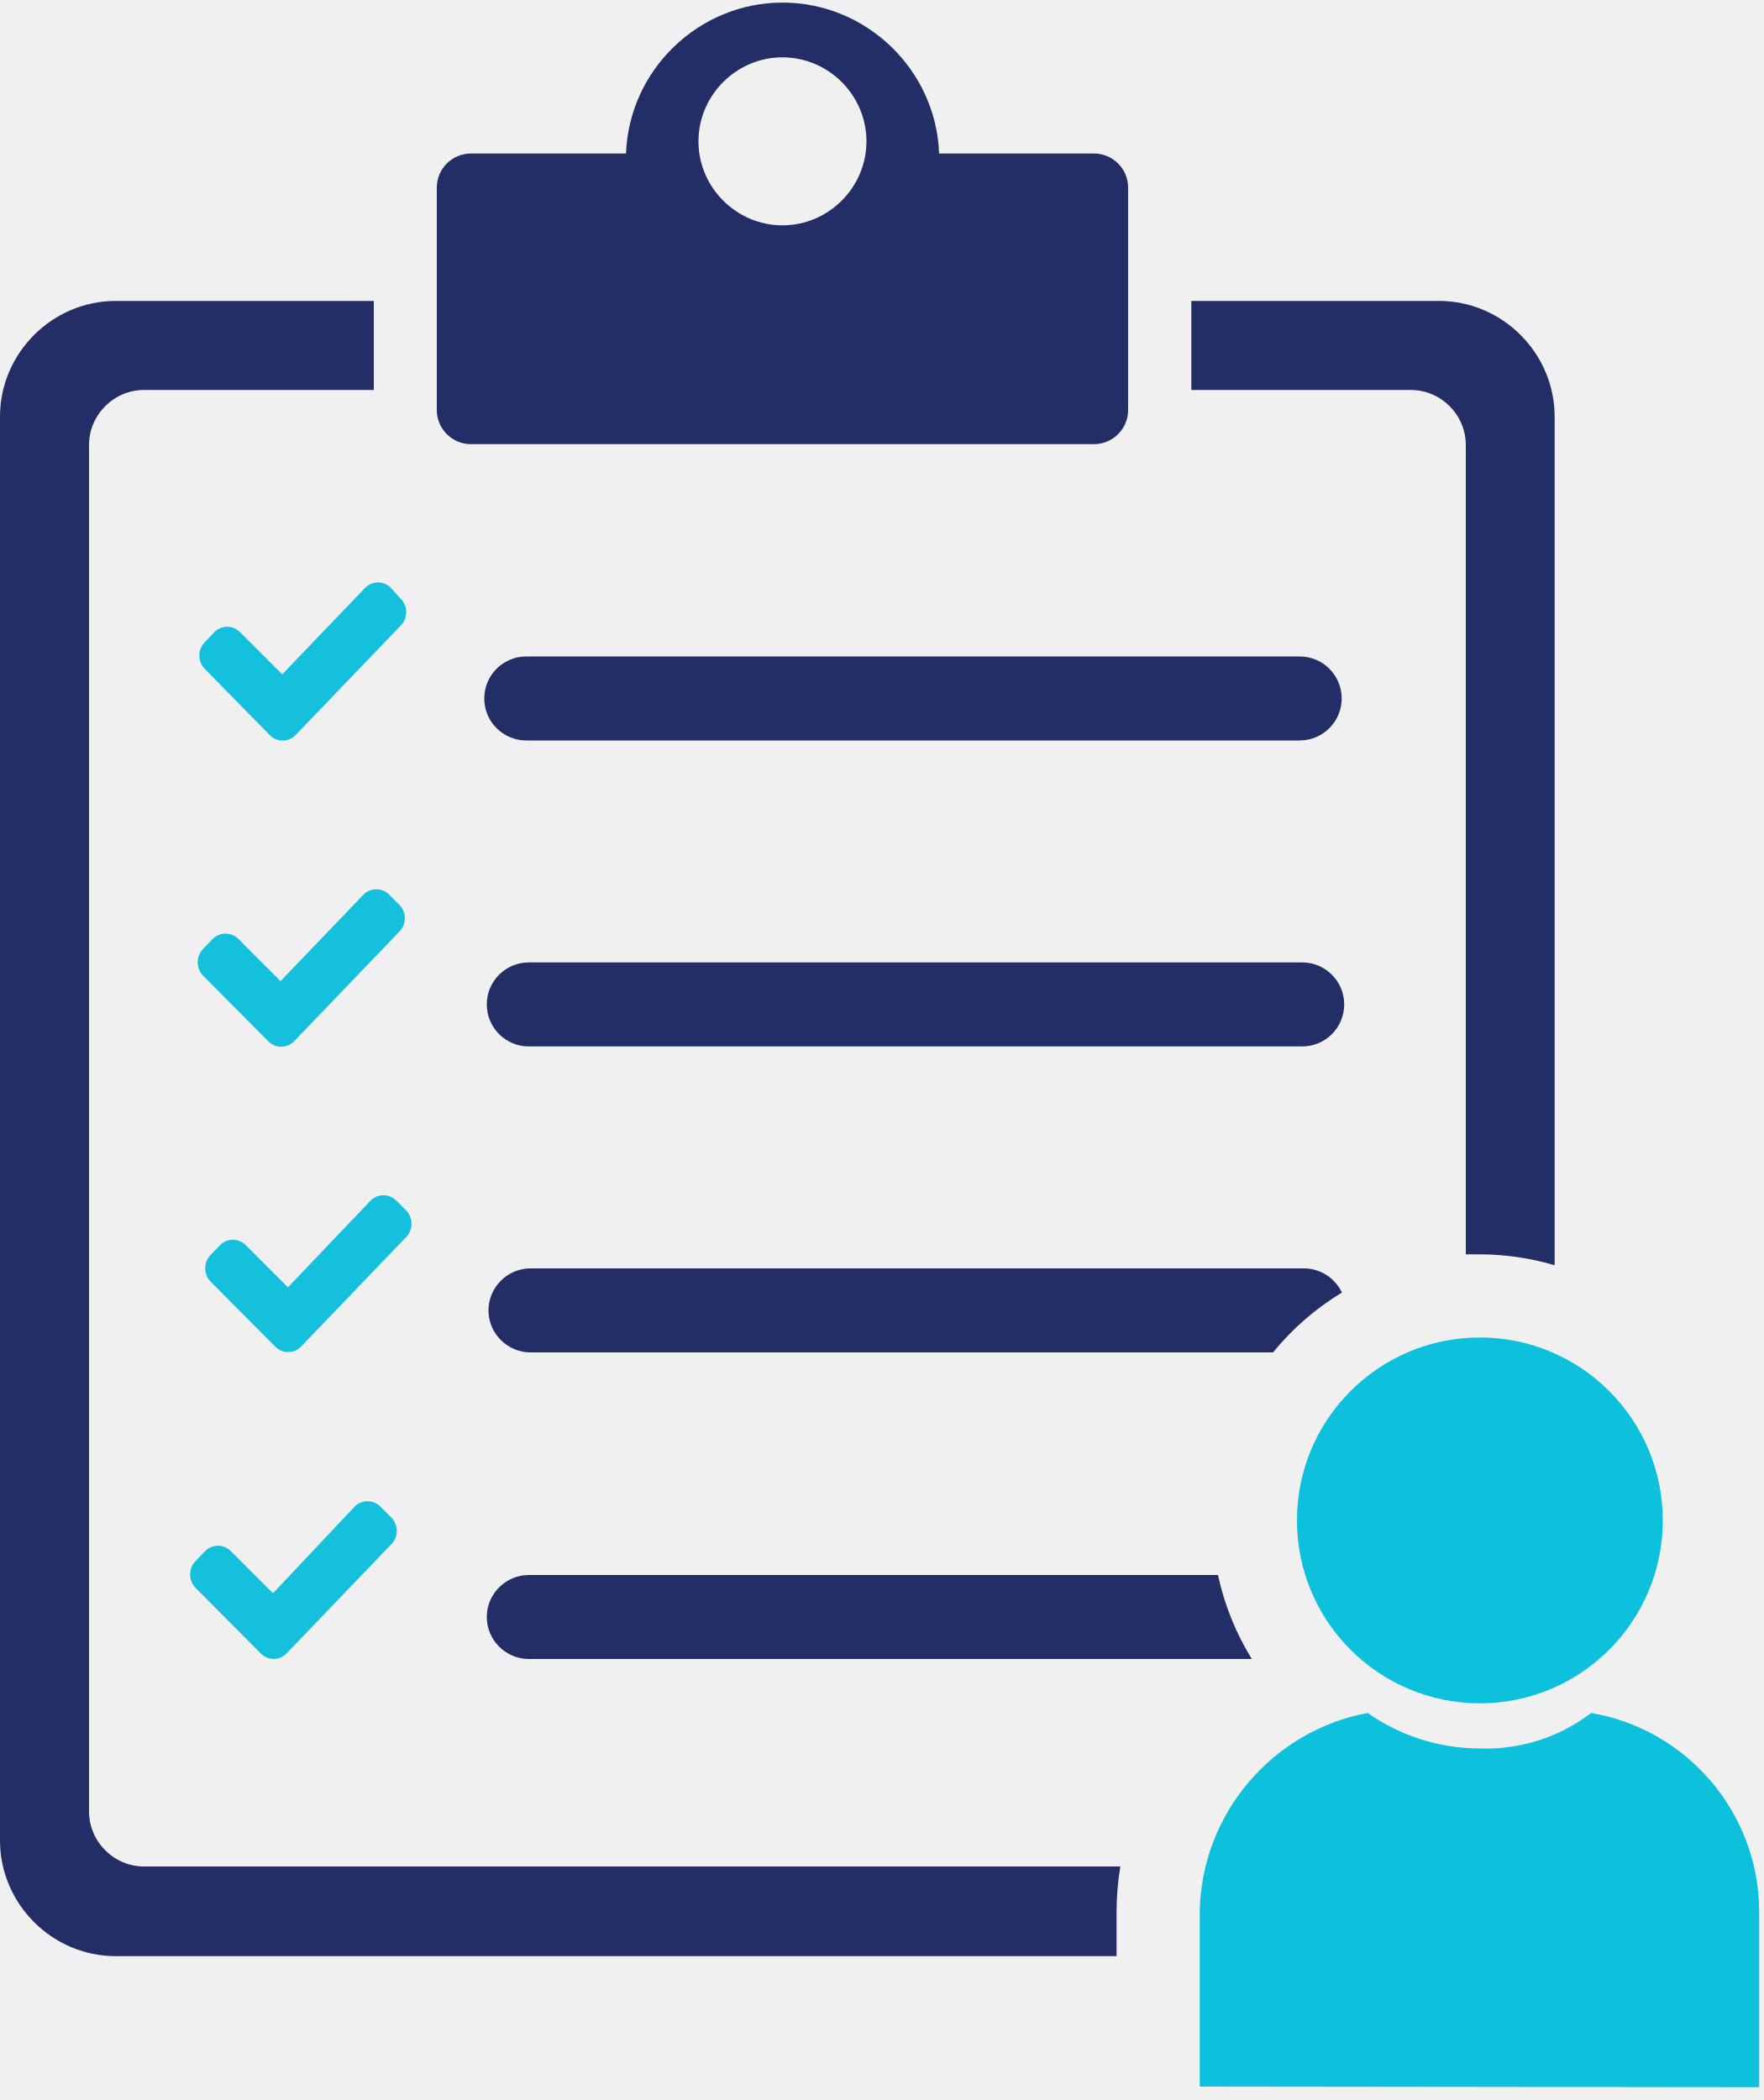
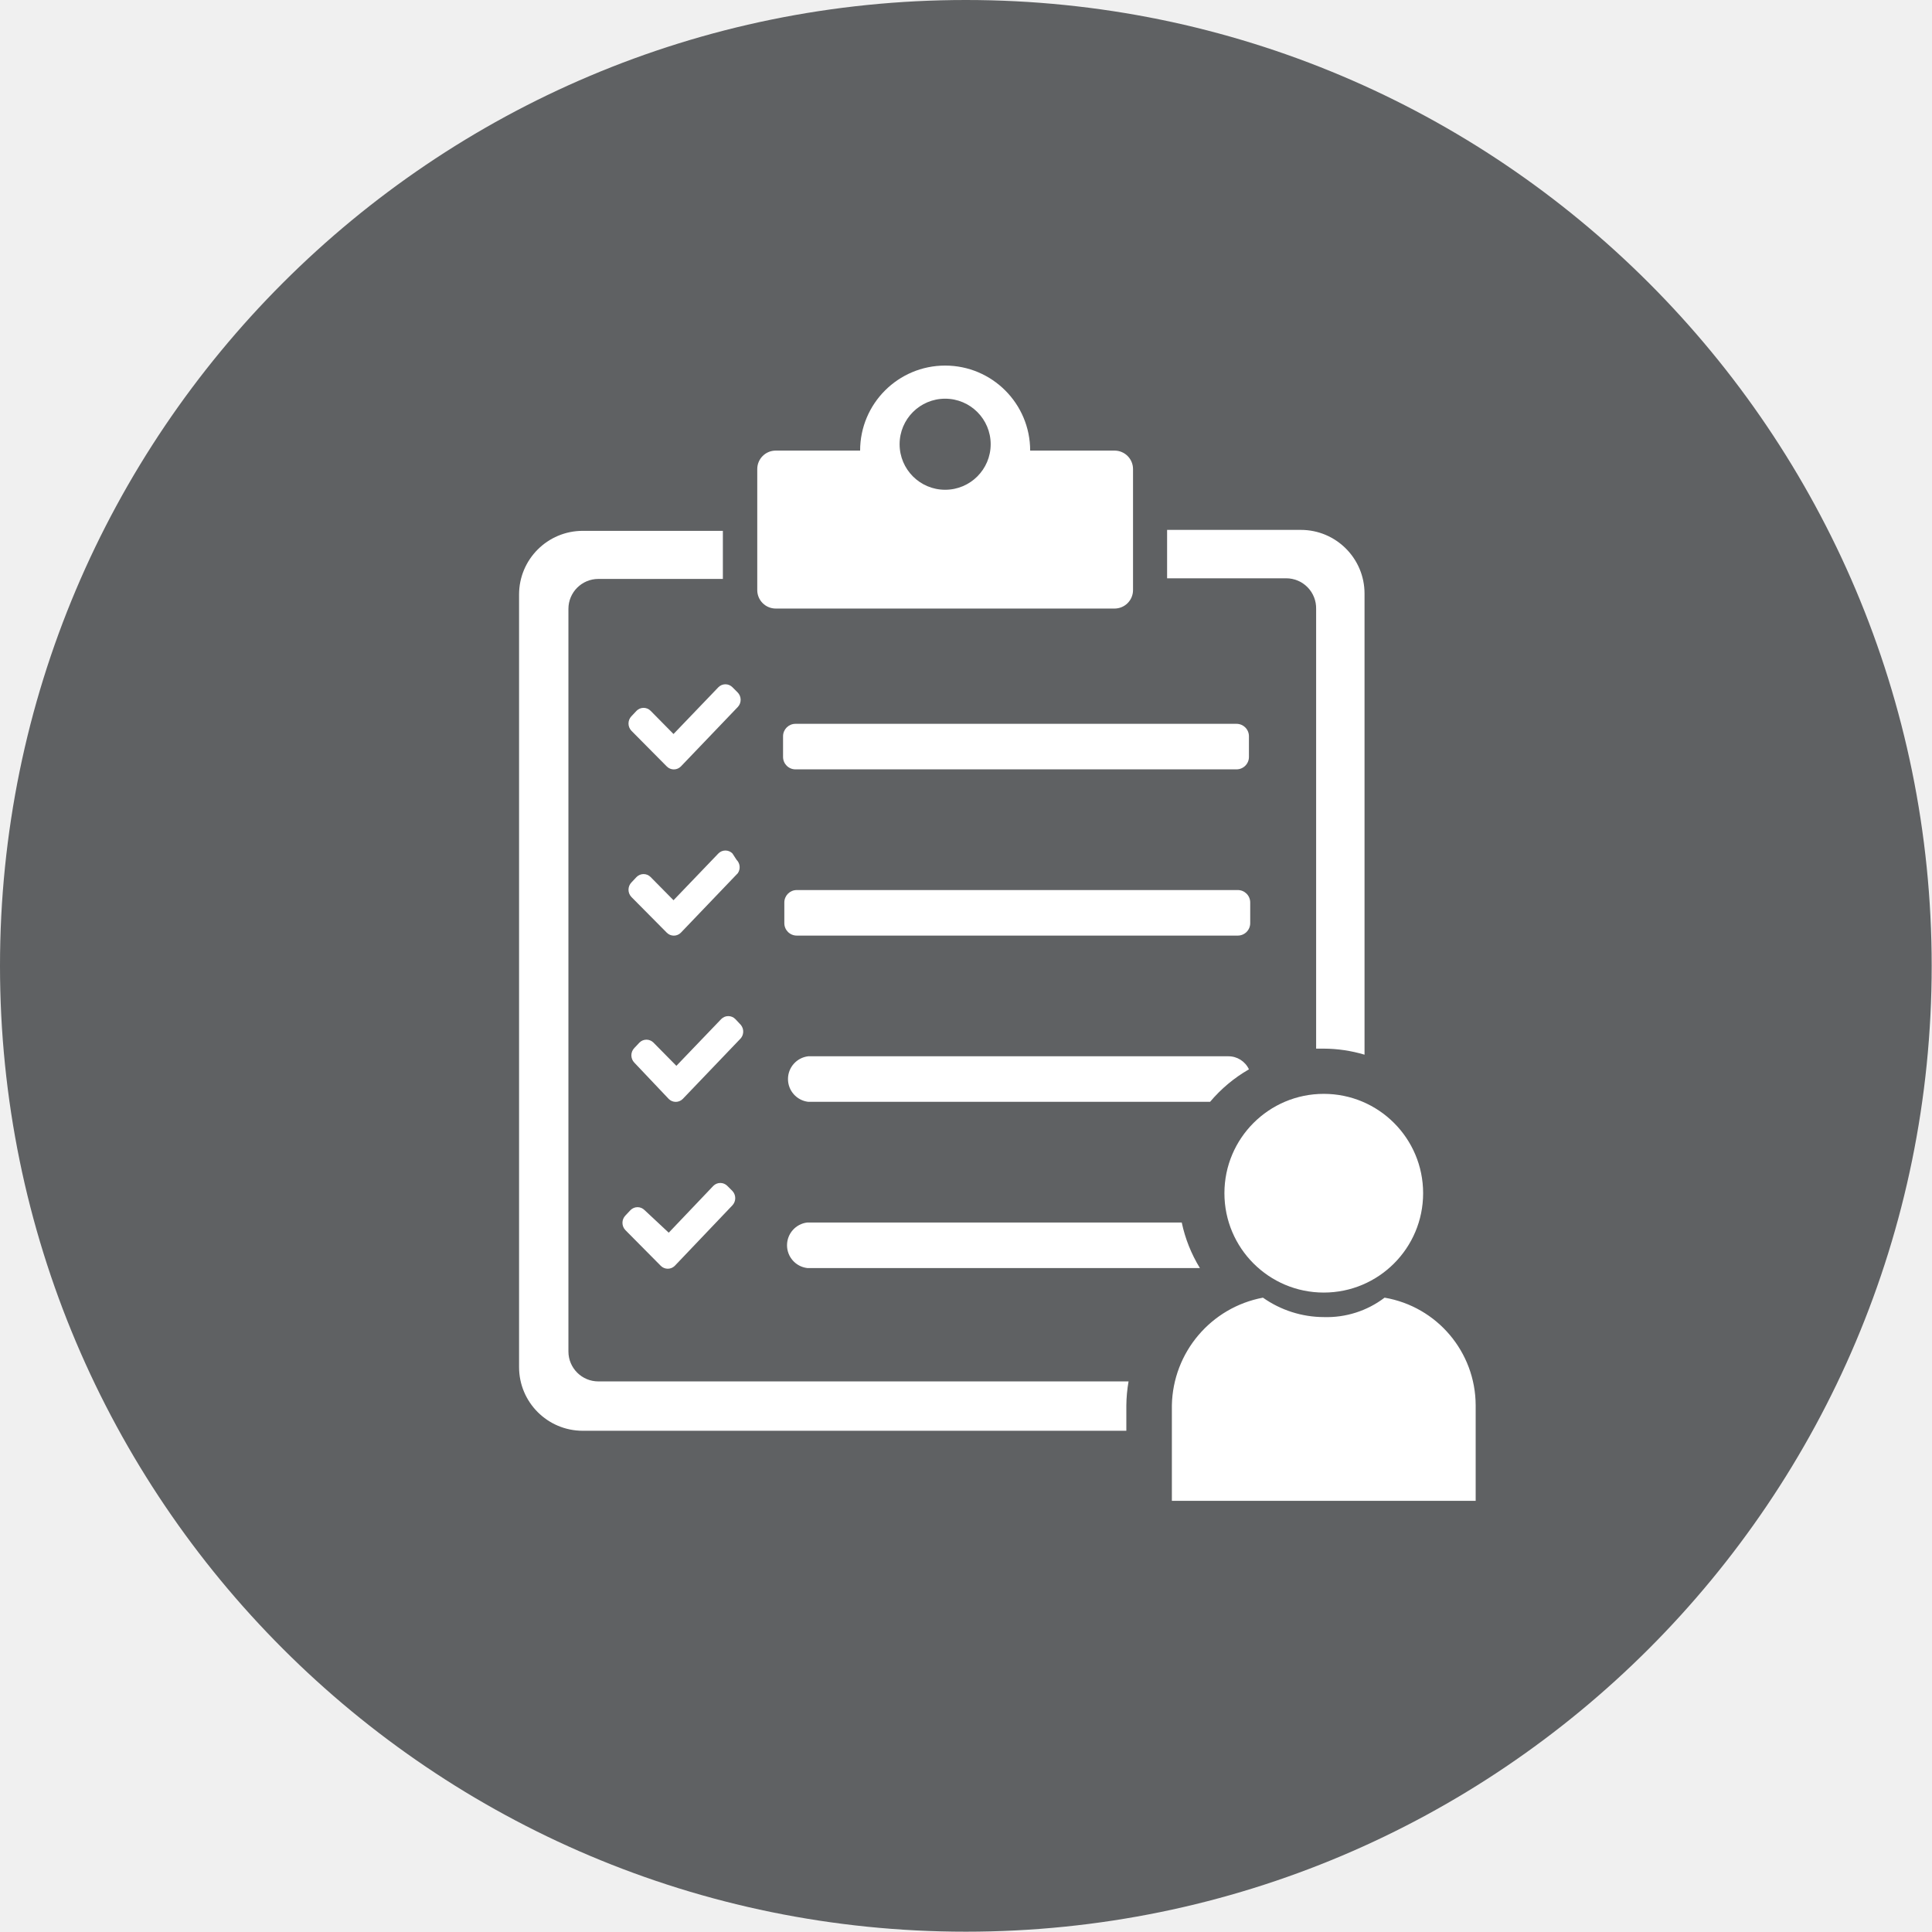
- <svg xmlns="http://www.w3.org/2000/svg" width="100%" height="100%" viewBox="0 0 84 100" version="1.1" xml:space="preserve" style="fill-rule:evenodd;clip-rule:evenodd;stroke-linejoin:round;stroke-miterlimit:1.414;">
-   <g id="Layer_1.-2">
-     <path d="M52.1,7.31l-7.38,0c-0.146,-3.987 -3.466,-7.187 -7.455,-7.187c-3.989,0 -7.309,3.2 -7.455,7.187l-7.39,0c-0.889,0 -1.62,0.731 -1.62,1.62l0,10.6c0,0.889 0.731,1.62 1.62,1.62l29.68,0c0.889,0 1.62,-0.731 1.62,-1.62l0,-10.6c0,-0.889 -0.731,-1.62 -1.62,-1.62l0,0Zm-14.84,3.42c-2.194,0 -4,-1.806 -4,-4c0,-2.194 1.806,-4 4,-4c2.194,0 4,1.806 4,4c0,2.194 -1.806,4 -4,4Z" style="fill:#232e66;fill-rule:nonzero;" />
-     <path d="M63.89,33.26c0,-1.104 -0.896,-2 -2,-2l-36.83,0c-1.104,0 -2,0.896 -2,2c0,1.104 0.896,2 2,2l36.83,0c1.104,0 2,-0.896 2,-2Z" style="fill:#222e65;" />
-     <path d="M64.01,47.83c0,-1.104 -0.896,-2 -2,-2l-36.83,0c-1.104,0 -2,0.896 -2,2c0,1.104 0.896,2 2,2l36.83,0c1.104,0 2,-0.896 2,-2Z" style="fill:#222e65;" />
-     <path d="M19,43.07l-0.46,-0.46c-0.162,-0.169 -0.386,-0.264 -0.62,-0.264c-0.234,0 -0.458,0.095 -0.62,0.264l-3.94,4.11l-2,-2c-0.162,-0.169 -0.386,-0.264 -0.62,-0.264c-0.234,0 -0.458,0.095 -0.62,0.264l-0.45,0.47c-0.342,0.351 -0.342,0.919 0,1.27l3.1,3.12c0.162,0.169 0.386,0.264 0.62,0.264c0.234,0 0.458,-0.095 0.62,-0.264l5,-5.21c0.172,-0.171 0.268,-0.403 0.268,-0.645c0,-0.247 -0.1,-0.484 -0.278,-0.655l0,0Z" style="fill:#15c0dc;fill-rule:nonzero;" />
-     <path d="M19.34,57.64l-0.46,-0.46c-0.162,-0.169 -0.386,-0.264 -0.62,-0.264c-0.234,0 -0.458,0.095 -0.62,0.264l-3.93,4.12l-2,-2c-0.162,-0.169 -0.386,-0.264 -0.62,-0.264c-0.234,0 -0.458,0.095 -0.62,0.264l-0.45,0.47c-0.323,0.341 -0.332,0.879 -0.02,1.23l3.1,3.12c0.162,0.169 0.386,0.264 0.62,0.264c0.234,0 0.458,-0.095 0.62,-0.264l5,-5.21c0.342,-0.351 0.342,-0.919 0,-1.27Z" style="fill:#15c0dc;fill-rule:nonzero;" />
-     <path d="M18.58,72.21l-0.46,-0.46c-0.162,-0.169 -0.386,-0.264 -0.62,-0.264c-0.234,0 -0.458,0.095 -0.62,0.264l-3.88,4.12l-2,-2c-0.162,-0.169 -0.386,-0.264 -0.62,-0.264c-0.234,0 -0.458,0.095 -0.62,0.264l-0.45,0.47c-0.342,0.351 -0.342,0.919 0,1.27l3.1,3.12c0.162,0.169 0.386,0.264 0.62,0.264c0.234,0 0.458,-0.095 0.62,-0.264l5,-5.21c0.157,-0.168 0.245,-0.391 0.245,-0.621c0,-0.265 -0.115,-0.516 -0.315,-0.689l0,0Z" style="fill:#15c0dc;fill-rule:nonzero;" />
-     <path d="M19.07,28.5l-0.45,-0.5c-0.162,-0.169 -0.386,-0.264 -0.62,-0.264c-0.234,0 -0.458,0.095 -0.62,0.264l-3.94,4.11l-2,-2c-0.162,-0.169 -0.386,-0.264 -0.62,-0.264c-0.234,0 -0.458,0.095 -0.62,0.264l-0.45,0.47c-0.342,0.351 -0.342,0.919 0,1.27l3.09,3.15c0.162,0.169 0.386,0.264 0.62,0.264c0.234,0 0.458,-0.095 0.62,-0.264l5,-5.21c0.168,-0.17 0.263,-0.4 0.263,-0.64c0,-0.244 -0.098,-0.479 -0.273,-0.65Z" style="fill:#15c0dc;fill-rule:nonzero;" />
-     <circle cx="70.47" cy="72.4" r="8.71" style="fill:#0dc0dc;" />
-     <path d="M83.77,99.39l0,-8.39c-0.017,-4.652 -3.413,-8.655 -8,-9.43c-1.523,1.164 -3.405,1.762 -5.32,1.69c-1.904,-0.005 -3.762,-0.595 -5.32,-1.69c-4.549,0.845 -7.908,4.805 -8,9.43l0,8.36l26.64,0.03Z" style="fill:#0dc0dc;fill-rule:nonzero;" />
-     <path d="M58,75l-32.82,0c-1.097,0 -2,0.903 -2,2c0,1.097 0.903,2 2,2l34.43,0c-0.762,-1.231 -1.307,-2.584 -1.61,-4Z" style="fill:#222e65;fill-rule:nonzero;" />
-     <path d="M63.9,61.55c-0.327,-0.697 -1.03,-1.146 -1.8,-1.15l-36.84,0c-1.097,0 -2,0.903 -2,2c0,1.097 0.903,2 2,2l35.36,0c0.923,-1.13 2.032,-2.094 3.28,-2.85l0,0Z" style="fill:#222e65;fill-rule:nonzero;" />
-     <path d="M69.8,21.19l0,38.54c0.22,0 0.45,0 0.67,0c1.205,0.003 2.404,0.178 3.56,0.52l0,-40.41c0,-3.023 -2.487,-5.51 -5.51,-5.51l-11.79,0l0,4.24l10.45,0c1.437,0 2.62,1.183 2.62,2.62l0,0Z" style="fill:#222e65;fill-rule:nonzero;" />
-     <path d="M53.17,91c0.002,-0.71 0.062,-1.419 0.18,-2.12l-46.49,0c-1.437,0 -2.62,-1.183 -2.62,-2.62l0,-65.07c0,-1.437 1.183,-2.62 2.62,-2.62l10.94,0l0,-4.24l-12.29,0c-3.023,0 -5.51,2.487 -5.51,5.51l0,67.8c0,3.023 2.487,5.51 5.51,5.51l47.66,0l0,-2.15Z" style="fill:#222e65;fill-rule:nonzero;" />
+ <svg xmlns="http://www.w3.org/2000/svg" viewBox="0 0 60.67 60.67">
+   <defs>
+     <style>.cls-1{fill:#5f6163;}.cls-2{fill:#fff;}</style>
+   </defs>
+   <g id="Layer_2" data-name="Layer 2">
+     <g id="Layer_1-2" data-name="Layer 1">
+       <circle class="cls-1" cx="30.33" cy="30.33" r="30.33" />
+       <path class="cls-2" d="M35,14.15H32.35a2.67,2.67,0,0,0-5.34,0H24.36a.58.58,0,0,0-.58.58v3.8a.58.58,0,0,0,.58.58H35a.58.58,0,0,0,.58-.58v-3.8A.58.58,0,0,0,35,14.15Zm-5.32,1.23a1.43,1.43,0,1,1,1.43-1.43A1.43,1.43,0,0,1,29.68,15.38Z" />
+       <rect class="cls-2" x="24.59" y="22.73" width="14.63" height="1.43" rx="0.39" ry="0.39" />
+       <rect class="cls-2" x="24.63" y="27.95" width="14.63" height="1.43" rx="0.39" ry="0.39" />
+       <path class="cls-2" d="M23.13,27,23,26.8a.31.31,0,0,0-.44,0l-1.41,1.47-.72-.73a.31.31,0,0,0-.44,0l-.16.17a.33.33,0,0,0,0,.46l1.11,1.12a.31.31,0,0,0,.44,0l1.79-1.87A.33.33,0,0,0,23.13,27Z" />
+       <path class="cls-2" d="M23.26,32.18,23.09,32a.31.31,0,0,0-.44,0l-1.41,1.47-.72-.73a.31.31,0,0,0-.44,0l-.16.17a.33.33,0,0,0,0,.46L21,34.51a.31.31,0,0,0,.44,0l1.79-1.87A.33.33,0,0,0,23.26,32.18Z" />
+       <path class="cls-2" d="M23,37.4l-.16-.16a.31.31,0,0,0-.44,0L21,38.71,20.24,38a.31.31,0,0,0-.44,0l-.16.17a.33.33,0,0,0,0,.46l1.11,1.12a.31.31,0,0,0,.44,0L23,37.85A.33.33,0,0,0,23,37.4Z" />
+       <path class="cls-2" d="M23.16,21.74,23,21.58a.31.31,0,0,0-.44,0l-1.41,1.47-.72-.73a.31.31,0,0,0-.44,0l-.16.17a.33.33,0,0,0,0,.46l1.11,1.12a.31.31,0,0,0,.44,0l1.79-1.87A.33.33,0,0,0,23.16,21.74Z" />
+       <circle class="cls-2" cx="41.57" cy="37.47" r="3.12" />
+       <path class="cls-2" d="M46.34,47.13v-3a3.44,3.44,0,0,0-2.86-3.38h0a3,3,0,0,1-1.91.61,3.33,3.33,0,0,1-1.91-.61h0a3.51,3.51,0,0,0-2.86,3.38v3Z" />
+       <path class="cls-2" d="M37.11,38.39H25.35a.72.72,0,0,0,0,1.43H37.68A4.52,4.52,0,0,1,37.11,38.39Z" />
+       <path class="cls-2" d="M39.22,33.58a.71.71,0,0,0-.65-.41H25.38a.72.72,0,0,0,0,1.43H38A4.58,4.58,0,0,1,39.22,33.58Z" />
+       <path class="cls-2" d="M41.33,19.12V32.93h.24a4.53,4.53,0,0,1,1.28.19V18.64a2,2,0,0,0-2-2H36.65v1.52h3.74A.94.94,0,0,1,41.33,19.12Z" />
+       <path class="cls-2" d="M35.37,44.14a4.63,4.63,0,0,1,.07-.76H18.79a.94.94,0,0,1-.94-.94V19.12a.94.94,0,0,1,.94-.94H22.7V16.67H18.3a2,2,0,0,0-2,2V42.93a2,2,0,0,0,2,2H35.37Z" />
+     </g>
  </g>
</svg>
